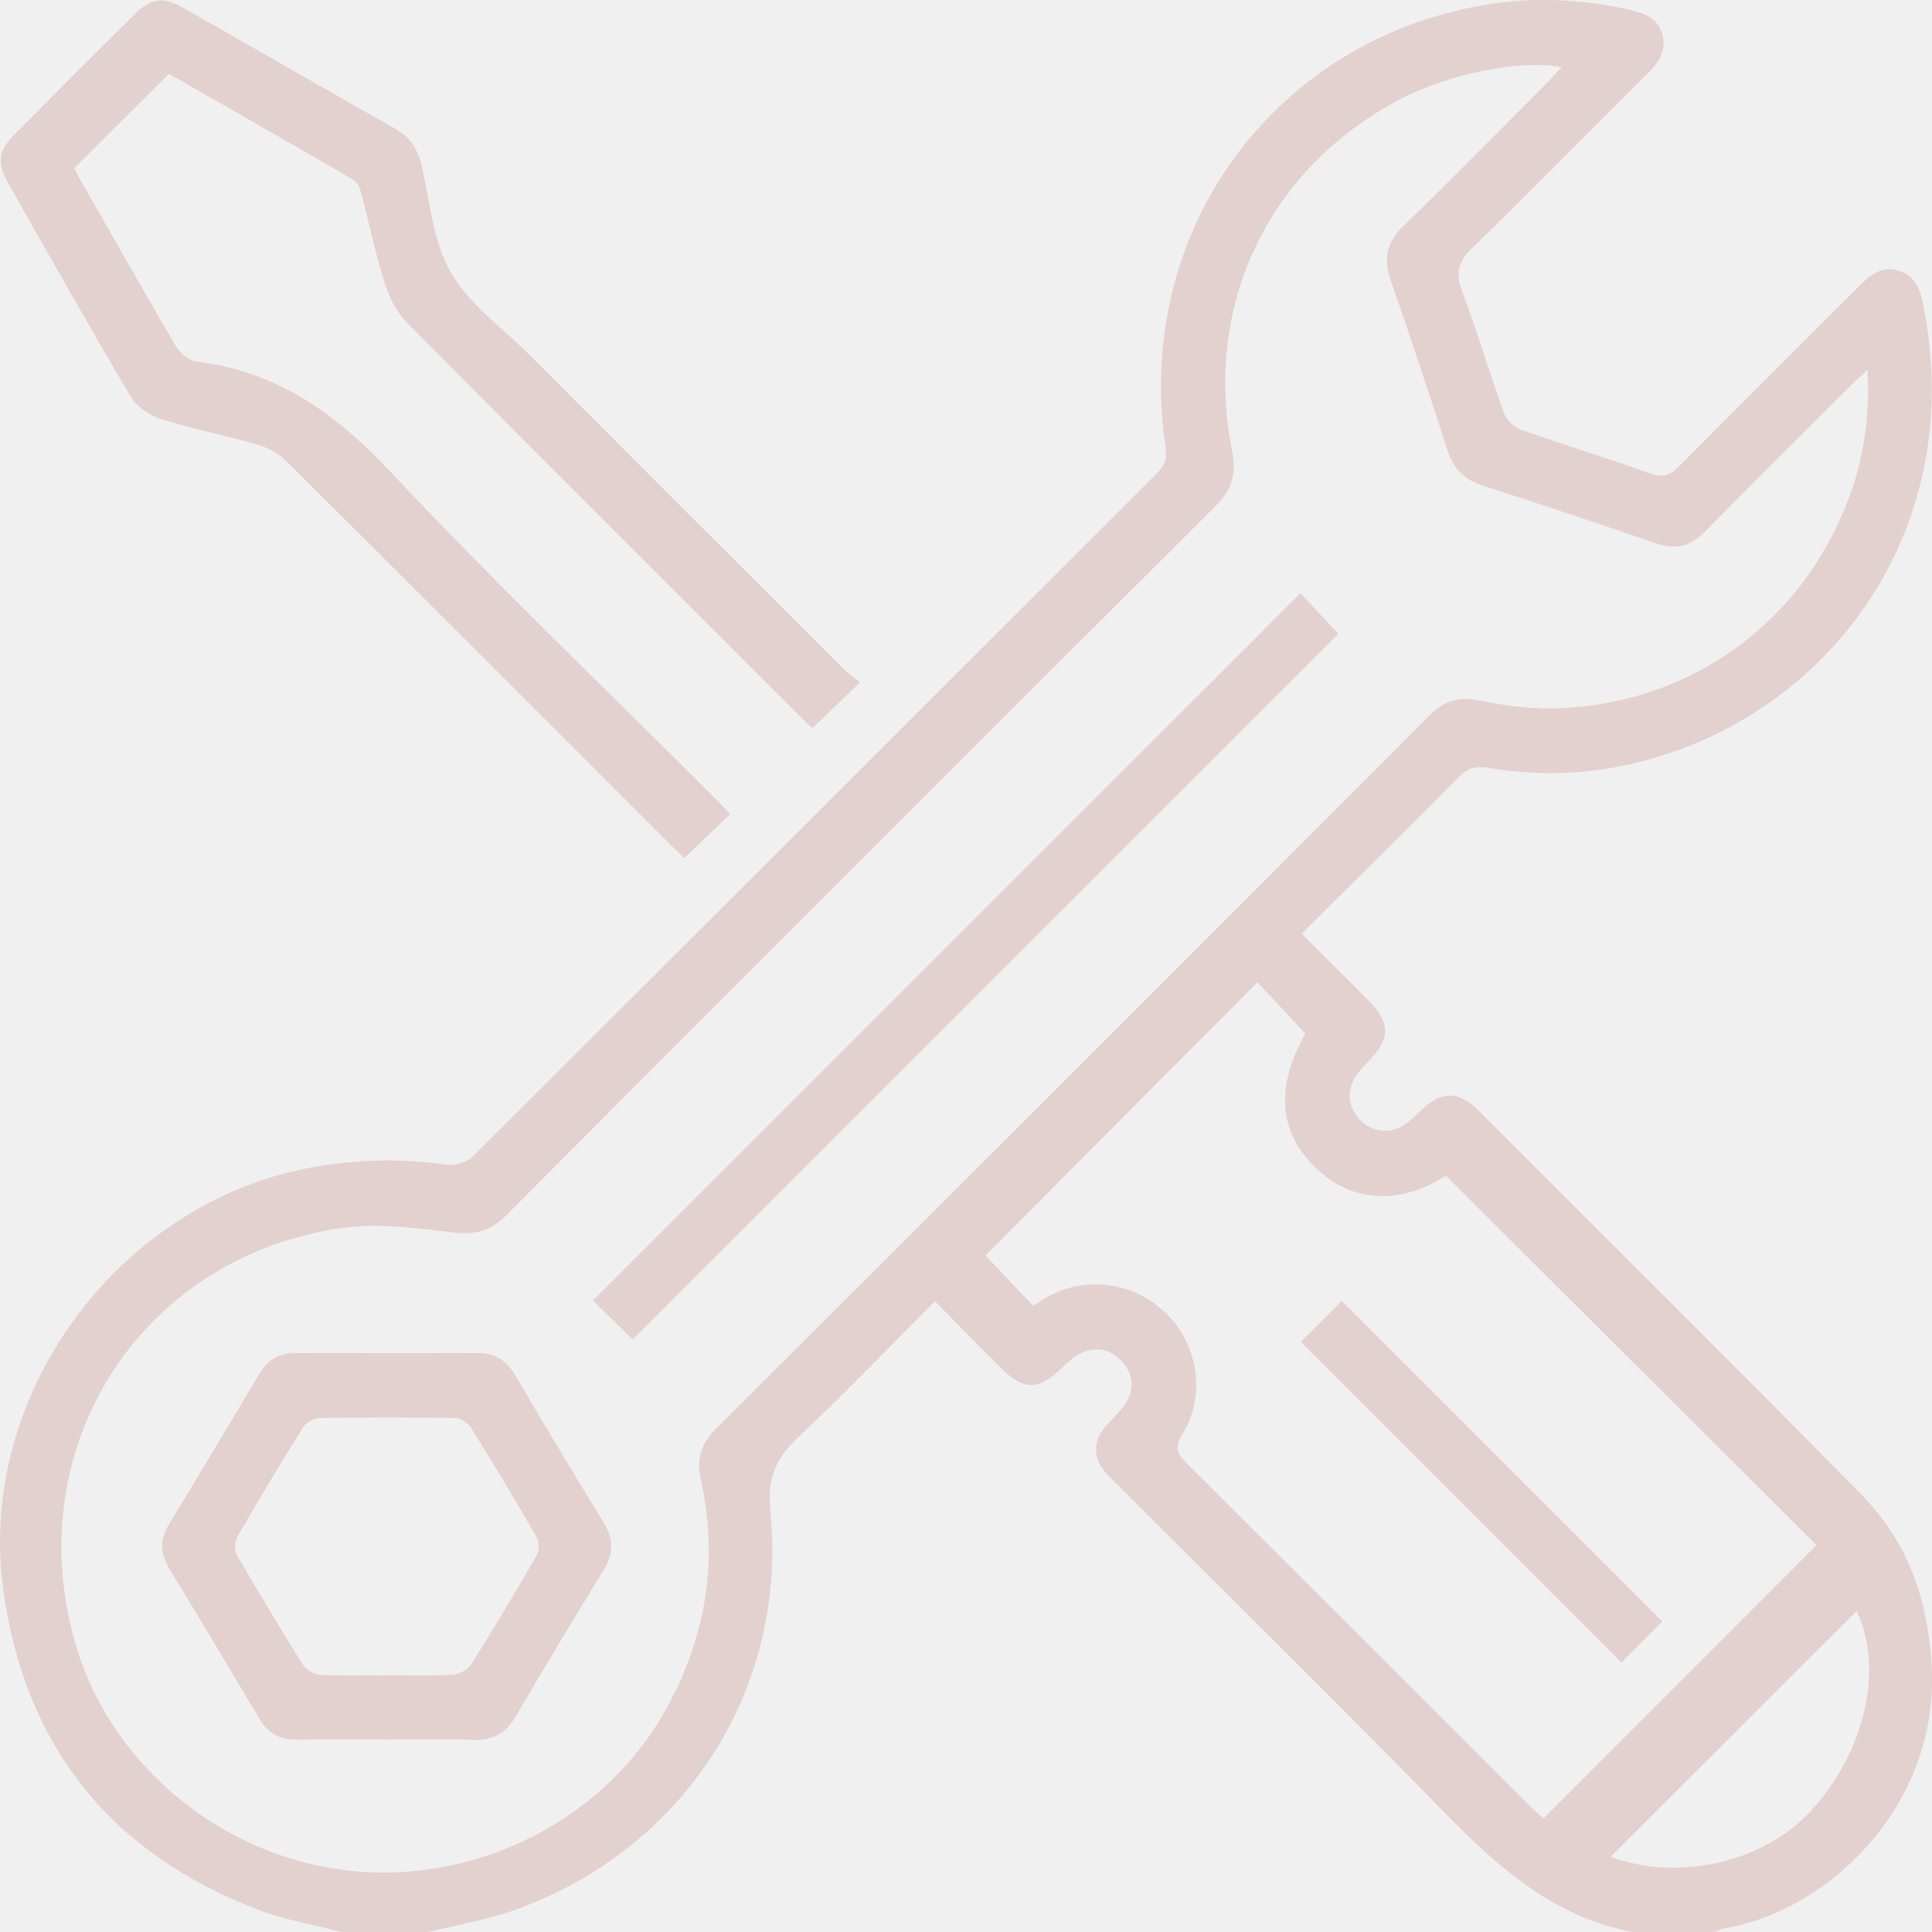
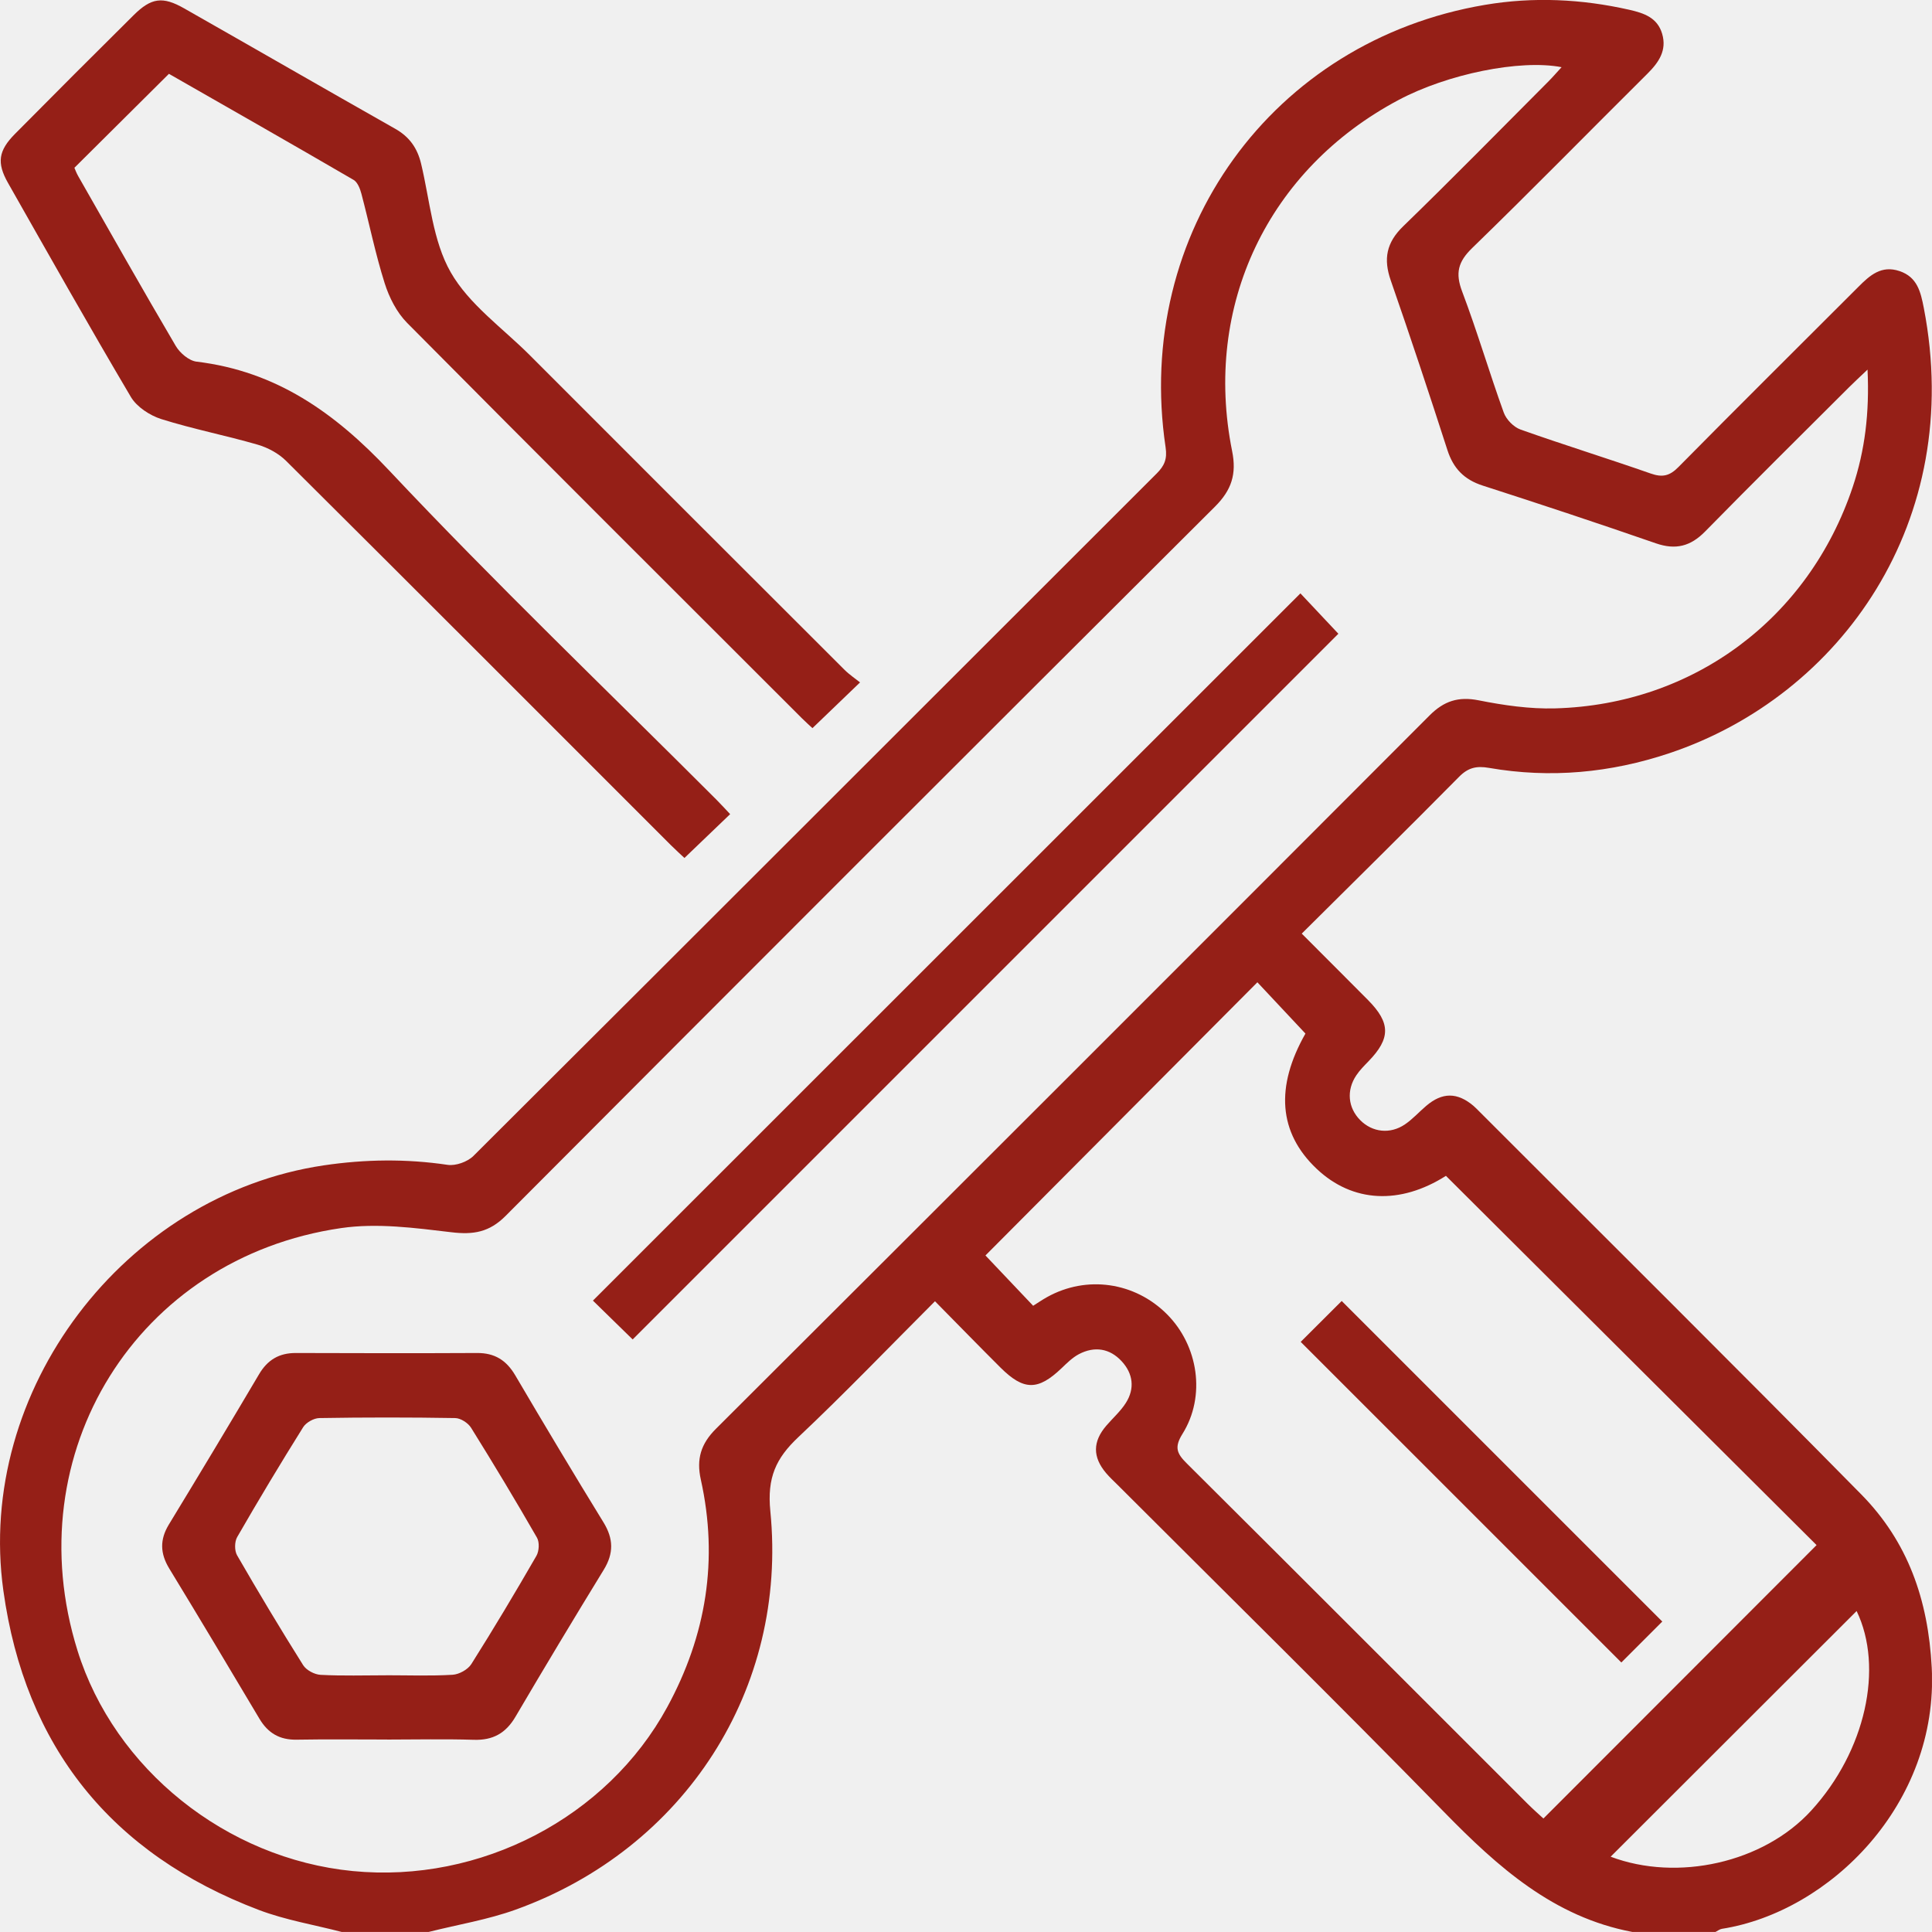
<svg xmlns="http://www.w3.org/2000/svg" width="176" height="176" viewBox="0 0 176 176" fill="none">
-   <g opacity="0.15" clip-path="url(#clip0_2516_1673)">
+   <g opacity="1" clip-path="url(#clip0_2516_1673)">
    <path d="M31.144 176C28.62 175.342 26.009 174.912 23.581 173.992C10.132 168.888 2.283 159.117 0.307 144.904C-2.232 126.668 11.334 108.855 29.491 106.162C33.262 105.604 36.996 105.553 40.77 106.114C41.511 106.224 42.589 105.842 43.13 105.301C63.901 84.603 84.623 63.856 105.373 43.133C106.083 42.424 106.341 41.807 106.183 40.75C103.266 21.208 115.898 3.709 135.288 0.441C139.672 -0.3 144.064 -0.096 148.42 0.889C149.784 1.199 150.986 1.615 151.417 3.076C151.864 4.591 151.11 5.686 150.073 6.716C144.749 12.002 139.5 17.368 134.117 22.59C132.822 23.846 132.561 24.876 133.198 26.557C134.572 30.19 135.667 33.927 136.986 37.581C137.213 38.212 137.885 38.904 138.512 39.128C142.445 40.526 146.433 41.755 150.373 43.136C151.444 43.512 152.102 43.36 152.904 42.544C158.336 37.041 163.829 31.599 169.295 26.13C170.338 25.083 171.385 24.139 173.038 24.694C174.664 25.238 174.967 26.588 175.253 28.052C179.014 47.459 167.707 63.38 152.074 68.615C146.722 70.406 141.226 70.923 135.643 69.952C134.51 69.755 133.745 69.924 132.915 70.768C128.207 75.531 123.437 80.229 118.585 85.05C120.682 87.151 122.662 89.125 124.629 91.108C126.685 93.185 126.685 94.594 124.677 96.67C124.281 97.08 123.868 97.49 123.554 97.962C122.638 99.329 122.797 100.92 123.913 102.043C125.008 103.149 126.626 103.348 127.98 102.432C128.683 101.957 129.265 101.303 129.916 100.748C131.386 99.491 132.753 99.495 134.227 100.738C134.314 100.81 134.4 100.889 134.479 100.972C146.178 112.682 157.933 124.336 169.549 136.129C173.796 140.441 175.652 145.713 175.976 151.909C176.62 164.321 166.701 174.161 156.862 175.711C156.655 175.742 156.469 175.9 156.273 175.997H148.71C141.532 174.64 136.459 170.09 131.551 165.069C121.75 155.043 111.752 145.207 101.836 135.295C101.471 134.93 101.089 134.582 100.758 134.19C99.525 132.729 99.536 131.324 100.783 129.874C101.378 129.182 102.081 128.562 102.563 127.801C103.397 126.489 103.217 125.128 102.184 124.009C101.099 122.831 99.708 122.611 98.282 123.362C97.69 123.675 97.187 124.181 96.695 124.65C94.559 126.685 93.261 126.692 91.143 124.584C89.169 122.618 87.227 120.62 85.174 118.54C80.917 122.8 76.919 126.968 72.721 130.925C70.685 132.846 69.872 134.603 70.175 137.658C71.784 153.865 62.361 168.416 46.99 173.958C44.435 174.881 41.704 175.325 39.055 175.993H31.148L31.144 176ZM170.121 33.676C169.332 34.427 168.874 34.847 168.434 35.288C164.056 39.658 159.658 44.008 155.326 48.423C154 49.773 152.646 50.118 150.845 49.494C145.607 47.679 140.341 45.933 135.061 44.232C133.377 43.688 132.395 42.672 131.855 40.998C130.188 35.832 128.479 30.676 126.695 25.548C126.013 23.592 126.292 22.104 127.825 20.616C132.306 16.27 136.676 11.81 141.085 7.391C141.47 7.002 141.828 6.585 142.255 6.12C138.467 5.39 131.858 6.744 127.429 9.096C115.52 15.412 109.579 27.845 112.244 41.098C112.664 43.181 112.196 44.638 110.691 46.143C89.107 67.648 67.558 89.194 46.05 110.774C44.576 112.251 43.13 112.496 41.125 112.255C37.798 111.859 34.34 111.397 31.072 111.876C12.464 114.586 1.453 132.392 7.057 150.352C10.428 161.16 20.613 169.322 32.133 170.448C43.777 171.585 55.308 165.565 60.777 155.525C64.345 148.978 65.461 142.073 63.842 134.782C63.429 132.926 63.842 131.531 65.223 130.157C86.92 108.521 108.587 86.855 130.236 65.168C131.538 63.866 132.85 63.429 134.699 63.797C136.986 64.252 139.356 64.596 141.677 64.531C154.285 64.183 164.776 56.327 168.778 44.363C169.89 41.039 170.311 37.612 170.128 33.683L170.121 33.676ZM140.602 165.661C149.009 157.247 157.327 148.923 165.485 140.754C154.354 129.668 143.054 118.409 131.72 107.116C127.549 109.765 123.217 109.575 119.938 106.469C116.47 103.187 116.164 99.009 118.922 94.156C117.414 92.544 115.94 90.974 114.545 89.483C106.203 97.862 97.893 106.21 89.772 114.369C91.136 115.809 92.61 117.362 94.118 118.953C94.525 118.698 94.945 118.406 95.393 118.158C98.992 116.157 103.376 116.787 106.303 119.718C109.172 122.587 109.868 127.191 107.719 130.625C106.951 131.855 107.216 132.423 108.115 133.315C118.474 143.616 128.789 153.958 139.125 164.284C139.686 164.845 140.285 165.368 140.602 165.661ZM169.133 146.76C161.683 154.199 154.168 161.704 146.726 169.14C152.815 171.44 160.65 169.698 164.996 164.941C169.956 159.517 171.616 151.913 169.133 146.76Z" fill="#951F17" />
    <path d="M15.391 6.723C12.481 9.616 9.685 12.395 6.778 15.285C6.847 15.44 6.957 15.753 7.119 16.035C10.067 21.205 12.994 26.388 16.011 31.516C16.39 32.16 17.217 32.863 17.909 32.946C25.155 33.817 30.49 37.588 35.439 42.847C45.089 53.107 55.277 62.86 65.24 72.824C65.674 73.261 66.091 73.716 66.514 74.167C65.13 75.496 63.814 76.757 62.351 78.159C62.037 77.862 61.548 77.425 61.083 76.96C49.418 65.295 37.764 53.62 26.064 41.986C25.379 41.304 24.408 40.781 23.474 40.509C20.564 39.665 17.578 39.086 14.692 38.177C13.649 37.846 12.467 37.075 11.923 36.162C8.111 29.715 4.429 23.185 0.73 16.666C-0.31 14.833 -0.148 13.728 1.364 12.199C4.949 8.576 8.555 4.97 12.175 1.381C13.78 -0.21 14.82 -0.351 16.772 0.761C23.189 4.408 29.584 8.097 36.007 11.734C37.299 12.464 38.022 13.49 38.363 14.923C39.162 18.257 39.417 21.932 41.056 24.8C42.73 27.731 45.781 29.877 48.251 32.346C57.804 41.91 67.365 51.468 76.933 61.018C77.377 61.462 77.911 61.813 78.348 62.165C76.805 63.646 75.459 64.941 74.012 66.332C73.84 66.17 73.423 65.805 73.031 65.412C61.038 53.427 49.029 41.456 37.092 29.419C36.142 28.461 35.449 27.094 35.039 25.789C34.196 23.123 33.641 20.364 32.925 17.657C32.804 17.196 32.577 16.604 32.215 16.39C26.584 13.111 20.919 9.888 15.391 6.726V6.723Z" fill="#951F17" />
    <path d="M35.27 158.466C32.522 158.466 29.77 158.432 27.022 158.48C25.482 158.508 24.415 157.884 23.636 156.576C20.916 152.002 18.188 147.435 15.419 142.889C14.585 141.518 14.544 140.258 15.384 138.877C18.15 134.331 20.892 129.771 23.599 125.19C24.38 123.868 25.438 123.248 26.963 123.255C32.46 123.275 37.96 123.282 43.457 123.255C45.062 123.244 46.129 123.913 46.939 125.29C49.577 129.778 52.253 134.248 54.977 138.684C55.893 140.175 55.917 141.505 55.001 142.999C52.28 147.439 49.597 151.902 46.959 156.39C46.078 157.891 44.907 158.546 43.164 158.491C40.533 158.408 37.895 158.47 35.26 158.47L35.27 158.466ZM35.219 152.612C37.223 152.612 39.234 152.687 41.232 152.567C41.831 152.529 42.623 152.092 42.94 151.589C44.986 148.348 46.952 145.052 48.867 141.732C49.115 141.301 49.157 140.492 48.916 140.075C46.977 136.704 44.972 133.366 42.913 130.064C42.641 129.626 41.962 129.189 41.466 129.182C37.344 129.113 33.218 129.113 29.095 129.182C28.589 129.189 27.886 129.585 27.618 130.012C25.555 133.311 23.55 136.649 21.608 140.02C21.36 140.447 21.353 141.26 21.598 141.684C23.543 145.055 25.544 148.393 27.614 151.689C27.904 152.15 28.651 152.546 29.209 152.574C31.21 152.681 33.218 152.615 35.222 152.615L35.219 152.612Z" fill="#951F17" />
    <path d="M57.636 122.022C56.492 120.903 55.187 119.628 54.013 118.482C75.496 97.005 96.949 75.562 118.464 54.054C119.518 55.173 120.789 56.527 121.922 57.732C100.586 79.068 79.14 100.518 57.632 122.022H57.636Z" fill="#951F17" />
    <path d="M118.492 122.239C119.756 120.978 121.047 119.69 122.225 118.516C131.965 128.256 141.698 137.985 151.43 147.718C150.242 148.906 148.923 150.225 147.7 151.448C137.992 141.739 128.293 132.044 118.488 122.239H118.492Z" fill="#951F17" />
  </g>
  <defs>
    <clipPath id="clip0_2516_1673">
      <rect width="175.997" height="176" fill="white" />
    </clipPath>
  </defs>
</svg>
